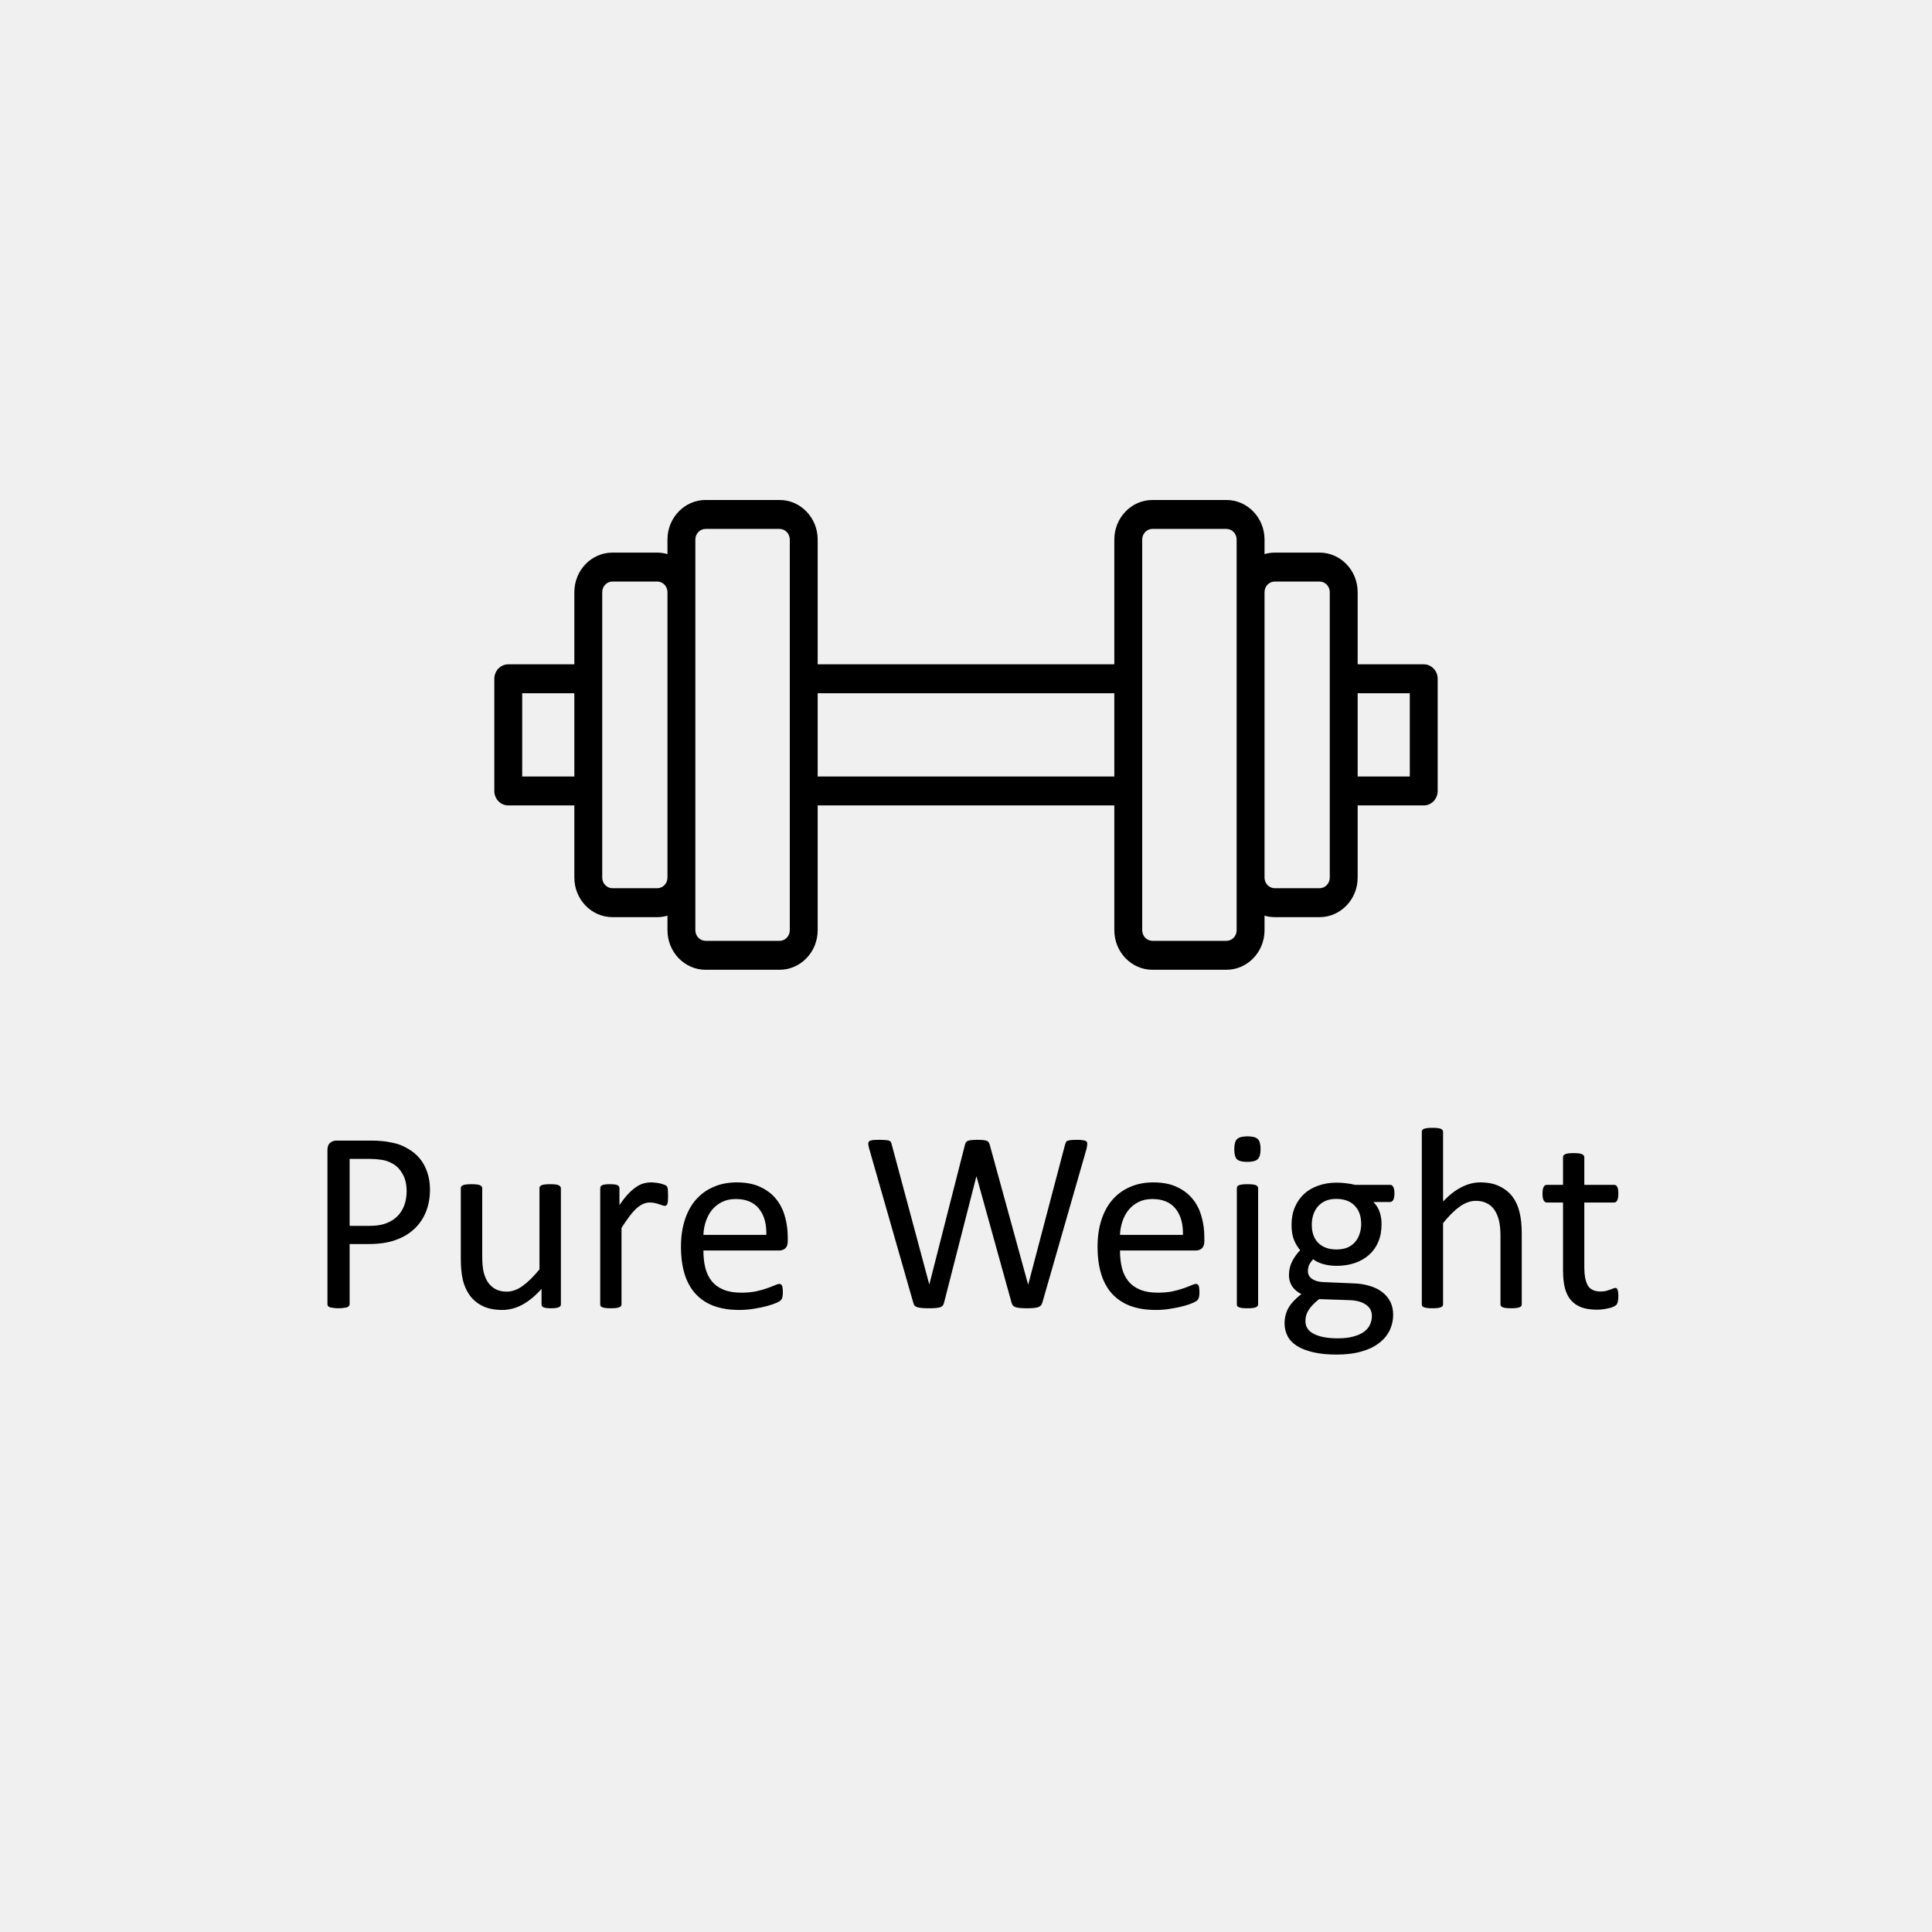
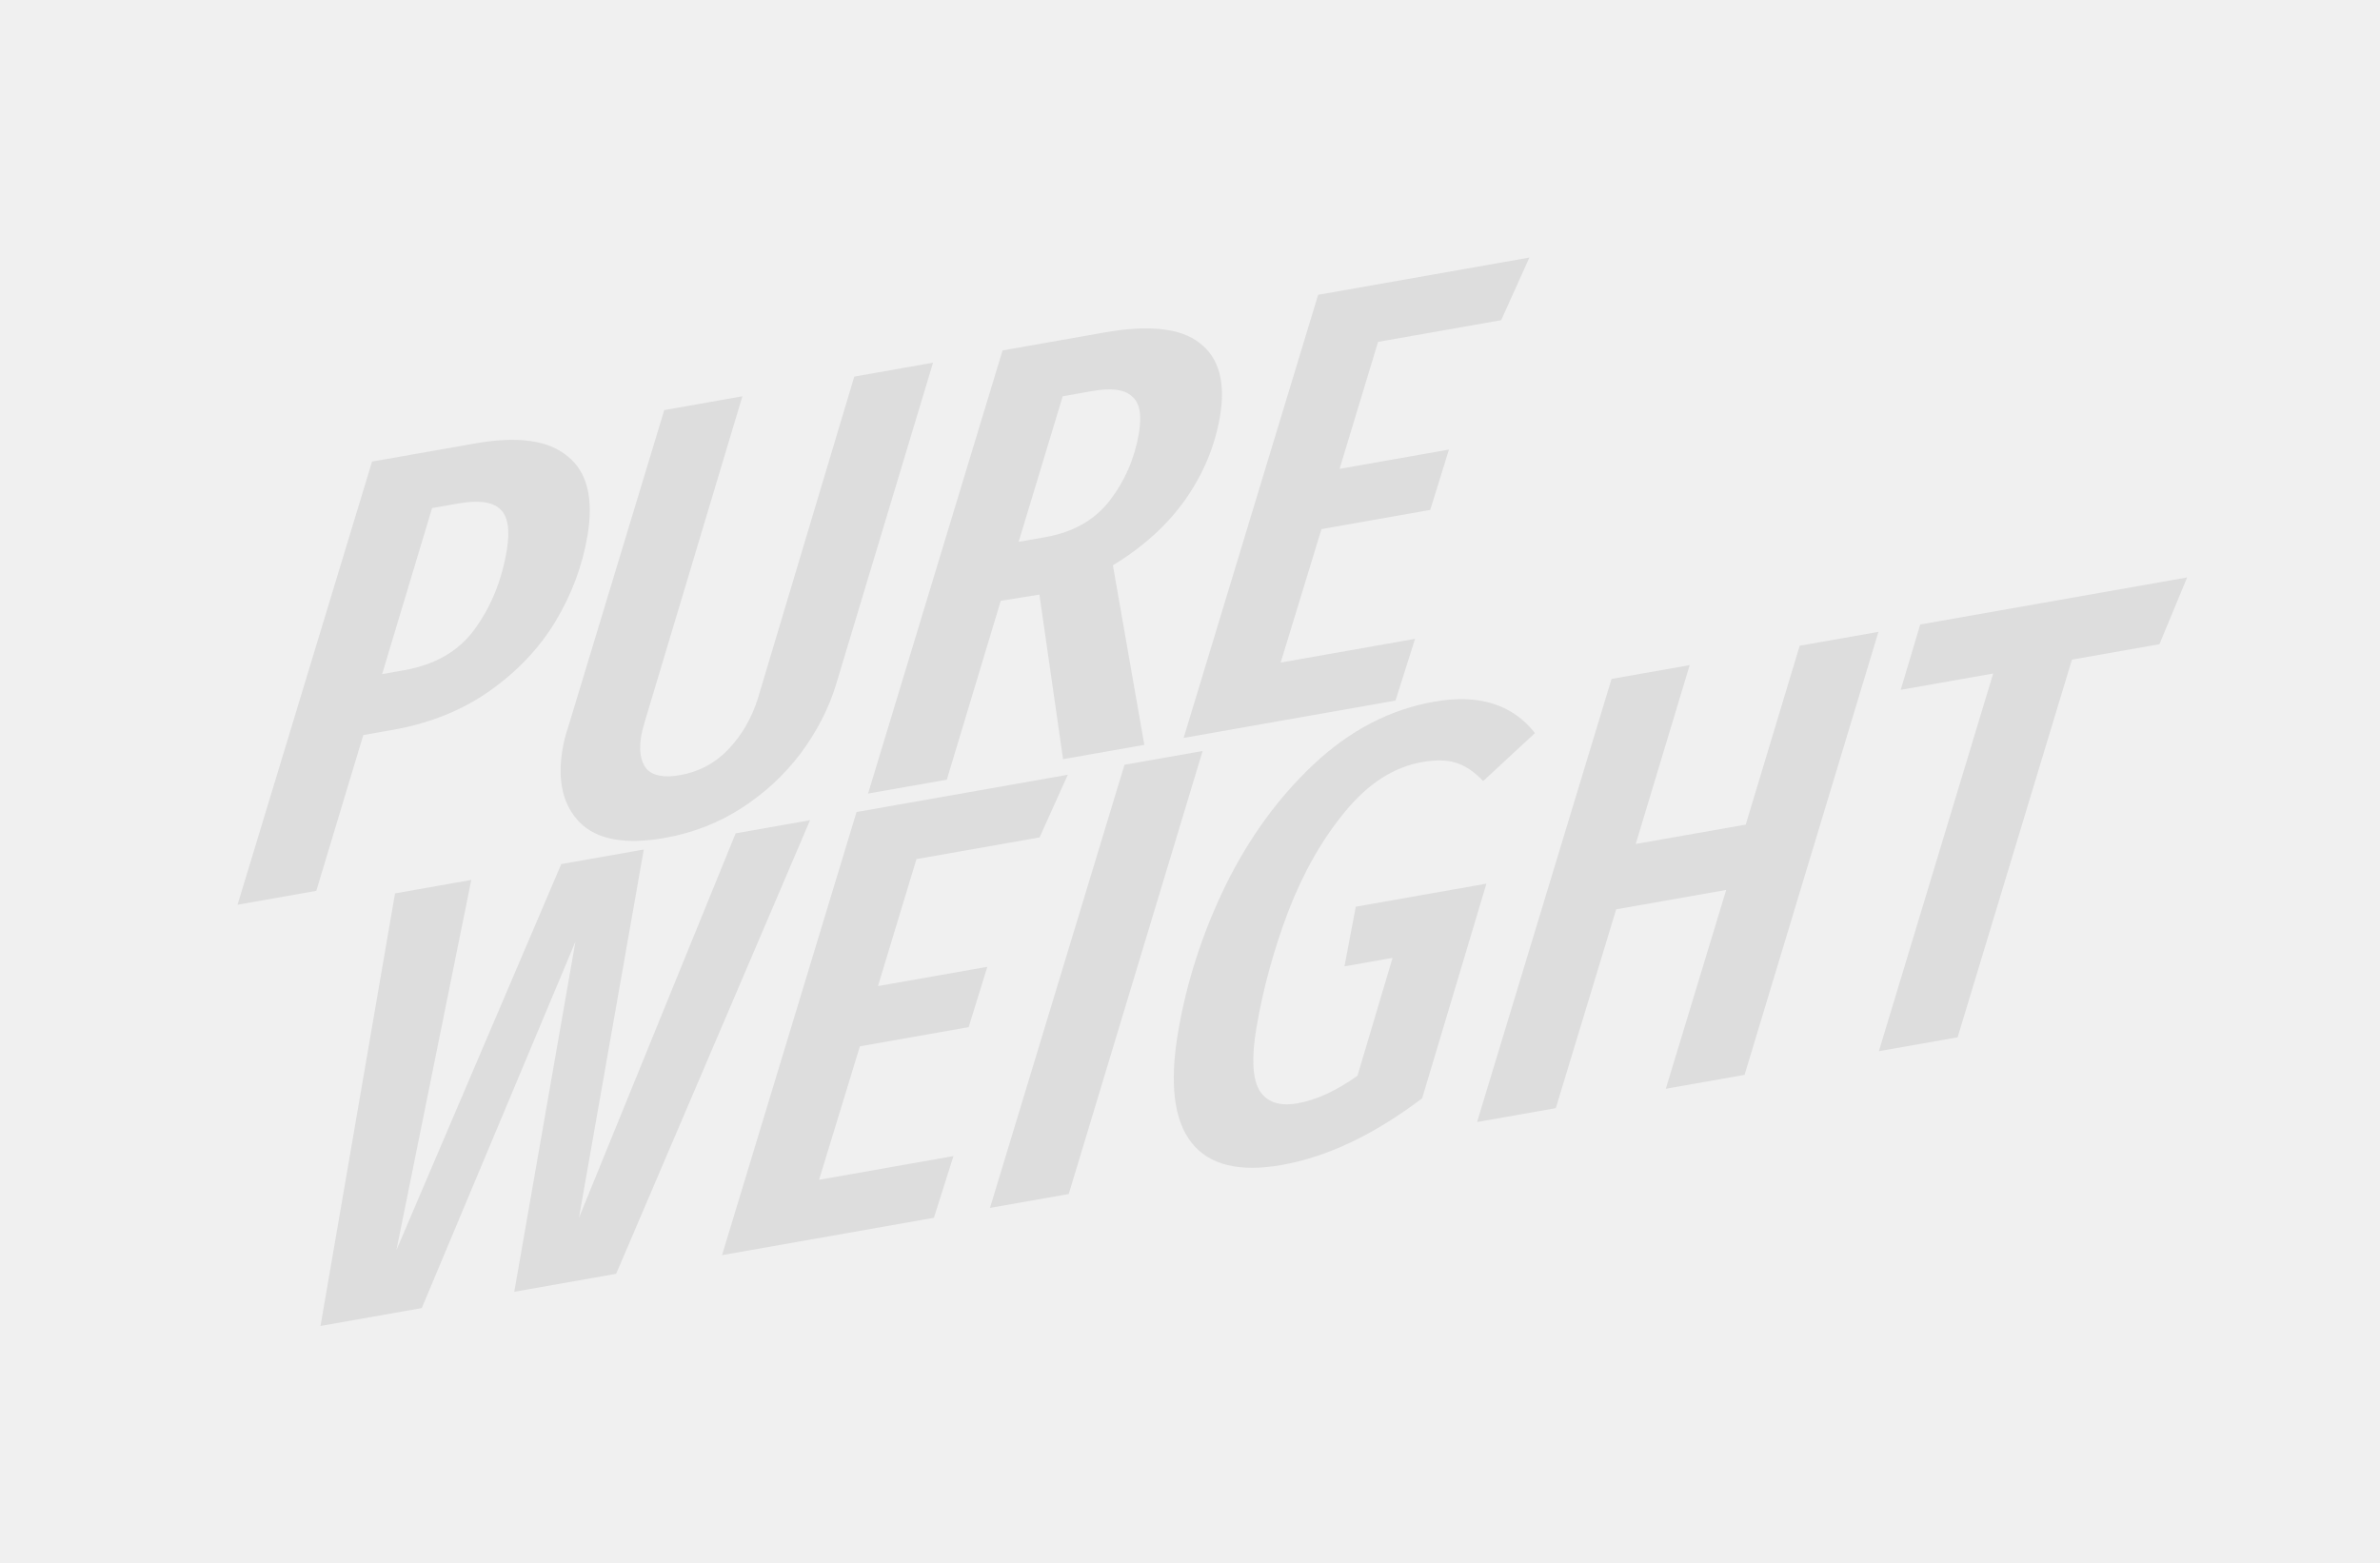
- <svg xmlns="http://www.w3.org/2000/svg" width="1024" height="1024" viewBox="0 0 1024 1024">
-   <path d="M754.608 352.106H719.585V313.852C719.585 302.293 710.525 292.89 699.386 292.89H675.646C673.767 292.89 671.953 293.178 670.227 293.678V285.962C670.227 274.404 661.166 265 650.028 265H610.811C599.673 265 590.612 274.403 590.612 285.962V352.106H433.385V285.962C433.385 274.404 424.325 265 413.186 265H373.969C362.832 265 353.77 274.403 353.77 285.962V293.678C352.043 293.178 350.23 292.89 348.351 292.89H324.613C313.475 292.89 304.414 302.292 304.414 313.852V352.106H269.39C265.308 352.106 262 355.539 262 359.774V419.226C262 423.461 265.308 426.894 269.39 426.894H304.414V465.148C304.414 476.707 313.474 486.11 324.613 486.11H348.352C350.231 486.11 352.045 485.821 353.771 485.322V493.038C353.771 504.596 362.832 514 373.97 514H413.187C424.325 514 433.386 504.596 433.386 493.038V426.894H590.614V493.038C590.614 504.596 599.675 514 610.813 514H650.03C661.167 514 670.229 504.597 670.229 493.038V485.322C671.956 485.822 673.769 486.11 675.648 486.11H699.388C710.526 486.11 719.587 476.708 719.587 465.148V426.894H754.61C758.692 426.894 762 423.461 762 419.226V359.774C761.998 355.539 758.69 352.106 754.608 352.106ZM304.414 411.557H276.78V367.443H304.414V411.557ZM353.771 465.149C353.771 468.249 351.34 470.773 348.352 470.773H324.613C321.626 470.773 319.194 468.251 319.194 465.149V419.226V359.774V313.851C319.194 310.75 321.626 308.227 324.613 308.227H348.352C351.34 308.227 353.771 310.75 353.771 313.851V465.149ZM418.605 359.775V419.227V493.038C418.605 496.139 416.173 498.662 413.186 498.662H373.969C370.982 498.662 368.55 496.139 368.55 493.038V465.148V313.851V285.962C368.55 282.861 370.982 280.338 373.969 280.338H413.186C416.173 280.338 418.605 282.861 418.605 285.962V359.775ZM590.612 411.557H433.385V367.443H590.612V411.557ZM655.448 313.85V465.148V493.039C655.448 496.14 653.016 498.663 650.029 498.663H610.812C607.825 498.663 605.393 496.14 605.393 493.039V419.227V359.775V285.963C605.393 282.862 607.825 280.339 610.812 280.339H650.029C653.016 280.339 655.448 282.862 655.448 285.963V313.85ZM704.806 359.774V419.226V465.149C704.806 468.251 702.374 470.773 699.387 470.773H675.647C672.66 470.773 670.228 468.251 670.228 465.149V313.851C670.228 310.75 672.66 308.227 675.647 308.227H699.387C702.374 308.227 704.806 310.75 704.806 313.851V359.774ZM747.218 411.557H719.585V367.443H747.218V411.557Z" />
-   <path d="M227.898 630.451C227.898 634.872 227.169 638.859 225.711 642.414C224.253 645.969 222.156 648.999 219.422 651.506C216.733 654.012 213.406 655.949 209.441 657.316C205.522 658.684 200.828 659.367 195.359 659.367H185.311V691.223C185.311 691.587 185.197 691.906 184.969 692.18C184.786 692.453 184.467 692.681 184.012 692.863C183.602 693 183.009 693.114 182.234 693.205C181.505 693.342 180.571 693.41 179.432 693.41C178.292 693.41 177.335 693.342 176.561 693.205C175.831 693.114 175.239 693 174.783 692.863C174.327 692.681 174.008 692.453 173.826 692.18C173.644 691.906 173.553 691.587 173.553 691.223V609.602C173.553 607.779 174.031 606.48 174.988 605.705C175.945 604.93 177.016 604.543 178.201 604.543H197.137C199.051 604.543 200.874 604.634 202.605 604.816C204.383 604.953 206.456 605.295 208.826 605.842C211.242 606.343 213.68 607.323 216.141 608.781C218.647 610.194 220.766 611.949 222.498 614.045C224.23 616.141 225.551 618.579 226.463 621.359C227.42 624.094 227.898 627.124 227.898 630.451ZM215.525 631.408C215.525 627.808 214.842 624.8 213.475 622.385C212.153 619.969 210.49 618.169 208.484 616.984C206.525 615.799 204.474 615.048 202.332 614.729C200.236 614.41 198.185 614.25 196.18 614.25H185.311V649.729H195.906C199.461 649.729 202.4 649.273 204.725 648.361C207.094 647.45 209.077 646.197 210.672 644.602C212.267 642.961 213.475 641.024 214.295 638.791C215.115 636.512 215.525 634.051 215.525 631.408ZM297.283 691.291C297.283 691.656 297.192 691.975 297.01 692.248C296.873 692.476 296.6 692.681 296.189 692.863C295.779 693.046 295.232 693.182 294.549 693.273C293.911 693.365 293.113 693.41 292.156 693.41C291.108 693.41 290.242 693.365 289.559 693.273C288.921 693.182 288.396 693.046 287.986 692.863C287.622 692.681 287.371 692.476 287.234 692.248C287.098 691.975 287.029 691.656 287.029 691.291V683.156C283.52 687.03 280.057 689.855 276.639 691.633C273.221 693.41 269.757 694.299 266.248 694.299C262.146 694.299 258.683 693.615 255.857 692.248C253.077 690.881 250.822 689.035 249.09 686.711C247.358 684.341 246.105 681.607 245.33 678.508C244.601 675.363 244.236 671.558 244.236 667.092V629.768C244.236 629.403 244.305 629.107 244.441 628.879C244.624 628.605 244.943 628.378 245.398 628.195C245.854 627.967 246.447 627.831 247.176 627.785C247.905 627.694 248.816 627.648 249.91 627.648C251.004 627.648 251.915 627.694 252.645 627.785C253.374 627.831 253.943 627.967 254.354 628.195C254.809 628.378 255.128 628.605 255.311 628.879C255.493 629.107 255.584 629.403 255.584 629.768V665.588C255.584 669.188 255.835 672.082 256.336 674.27C256.883 676.411 257.68 678.257 258.729 679.807C259.822 681.311 261.189 682.495 262.83 683.361C264.471 684.182 266.385 684.592 268.572 684.592C271.398 684.592 274.201 683.589 276.98 681.584C279.806 679.579 282.791 676.639 285.936 672.766V629.768C285.936 629.403 286.004 629.107 286.141 628.879C286.323 628.605 286.642 628.378 287.098 628.195C287.553 627.967 288.123 627.831 288.807 627.785C289.536 627.694 290.47 627.648 291.609 627.648C292.703 627.648 293.615 627.694 294.344 627.785C295.073 627.831 295.643 627.967 296.053 628.195C296.463 628.378 296.759 628.605 296.941 628.879C297.169 629.107 297.283 629.403 297.283 629.768V691.291ZM354.09 633.801C354.09 634.803 354.067 635.646 354.021 636.33C353.976 637.014 353.885 637.561 353.748 637.971C353.611 638.335 353.429 638.632 353.201 638.859C353.019 639.042 352.745 639.133 352.381 639.133C352.016 639.133 351.561 639.042 351.014 638.859C350.512 638.632 349.92 638.426 349.236 638.244C348.598 638.016 347.869 637.811 347.049 637.629C346.229 637.447 345.34 637.355 344.383 637.355C343.243 637.355 342.127 637.583 341.033 638.039C339.939 638.495 338.777 639.247 337.547 640.295C336.362 641.343 335.109 642.733 333.787 644.465C332.465 646.197 331.007 648.316 329.412 650.822V691.291C329.412 691.656 329.321 691.975 329.139 692.248C328.956 692.476 328.66 692.681 328.25 692.863C327.84 693.046 327.27 693.182 326.541 693.273C325.812 693.365 324.878 693.41 323.738 693.41C322.645 693.41 321.733 693.365 321.004 693.273C320.275 693.182 319.682 693.046 319.227 692.863C318.816 692.681 318.52 692.476 318.338 692.248C318.201 691.975 318.133 691.656 318.133 691.291V629.768C318.133 629.403 318.201 629.107 318.338 628.879C318.475 628.605 318.748 628.378 319.158 628.195C319.568 627.967 320.092 627.831 320.73 627.785C321.368 627.694 322.212 627.648 323.26 627.648C324.262 627.648 325.083 627.694 325.721 627.785C326.404 627.831 326.928 627.967 327.293 628.195C327.658 628.378 327.908 628.605 328.045 628.879C328.227 629.107 328.318 629.403 328.318 629.768V638.723C330.005 636.262 331.577 634.257 333.035 632.707C334.539 631.158 335.952 629.95 337.273 629.084C338.595 628.173 339.894 627.557 341.17 627.238C342.492 626.874 343.813 626.691 345.135 626.691C345.727 626.691 346.388 626.737 347.117 626.828C347.892 626.874 348.689 626.988 349.51 627.17C350.33 627.352 351.059 627.557 351.697 627.785C352.381 628.013 352.859 628.241 353.133 628.469C353.406 628.697 353.589 628.924 353.68 629.152C353.771 629.335 353.839 629.585 353.885 629.904C353.976 630.223 354.021 630.702 354.021 631.34C354.067 631.932 354.09 632.753 354.09 633.801ZM417.527 657.863C417.527 659.641 417.072 660.917 416.16 661.691C415.294 662.421 414.292 662.785 413.152 662.785H372.82C372.82 666.203 373.162 669.279 373.846 672.014C374.529 674.748 375.669 677.095 377.264 679.055C378.859 681.014 380.932 682.518 383.484 683.566C386.036 684.615 389.158 685.139 392.85 685.139C395.766 685.139 398.364 684.911 400.643 684.455C402.921 683.954 404.881 683.407 406.521 682.814C408.208 682.222 409.575 681.698 410.623 681.242C411.717 680.741 412.537 680.49 413.084 680.49C413.403 680.49 413.676 680.581 413.904 680.764C414.178 680.9 414.383 681.128 414.52 681.447C414.656 681.766 414.747 682.222 414.793 682.814C414.884 683.361 414.93 684.045 414.93 684.865C414.93 685.458 414.907 685.982 414.861 686.438C414.816 686.848 414.747 687.235 414.656 687.6C414.611 687.919 414.497 688.215 414.314 688.488C414.178 688.762 413.973 689.035 413.699 689.309C413.471 689.536 412.742 689.947 411.512 690.539C410.281 691.086 408.686 691.633 406.727 692.18C404.767 692.727 402.488 693.205 399.891 693.615C397.339 694.071 394.604 694.299 391.688 694.299C386.629 694.299 382.186 693.592 378.357 692.18C374.575 690.767 371.385 688.671 368.787 685.891C366.189 683.111 364.23 679.624 362.908 675.432C361.587 671.239 360.926 666.363 360.926 660.803C360.926 655.516 361.609 650.777 362.977 646.584C364.344 642.346 366.303 638.768 368.855 635.852C371.453 632.889 374.575 630.633 378.221 629.084C381.867 627.489 385.945 626.691 390.457 626.691C395.288 626.691 399.389 627.466 402.762 629.016C406.18 630.565 408.982 632.661 411.17 635.305C413.357 637.902 414.952 640.979 415.955 644.533C417.003 648.042 417.527 651.802 417.527 655.812V657.863ZM406.18 654.514C406.316 648.589 404.995 643.941 402.215 640.568C399.48 637.196 395.402 635.51 389.979 635.51C387.199 635.51 384.76 636.034 382.664 637.082C380.568 638.13 378.813 639.52 377.4 641.252C375.988 642.984 374.894 645.012 374.119 647.336C373.344 649.615 372.911 652.007 372.82 654.514H406.18ZM552.469 690.402C552.286 691.04 552.013 691.564 551.648 691.975C551.284 692.339 550.783 692.635 550.145 692.863C549.507 693.046 548.709 693.182 547.752 693.273C546.84 693.365 545.701 693.41 544.334 693.41C542.921 693.41 541.714 693.365 540.711 693.273C539.754 693.182 538.956 693.046 538.318 692.863C537.68 692.635 537.202 692.339 536.883 691.975C536.564 691.564 536.313 691.04 536.131 690.402L517.605 623.615H517.469L500.379 690.402C500.242 691.04 500.014 691.564 499.695 691.975C499.376 692.339 498.921 692.635 498.328 692.863C497.736 693.046 496.961 693.182 496.004 693.273C495.092 693.365 493.908 693.41 492.449 693.41C490.945 693.41 489.692 693.365 488.689 693.273C487.687 693.182 486.867 693.046 486.229 692.863C485.59 692.635 485.089 692.339 484.725 691.975C484.406 691.564 484.178 691.04 484.041 690.402L460.662 608.713C460.389 607.665 460.229 606.844 460.184 606.252C460.184 605.66 460.366 605.204 460.73 604.885C461.141 604.566 461.779 604.361 462.645 604.27C463.51 604.178 464.673 604.133 466.131 604.133C467.544 604.133 468.66 604.178 469.48 604.27C470.301 604.315 470.916 604.429 471.326 604.611C471.782 604.794 472.078 605.044 472.215 605.363C472.397 605.682 472.534 606.092 472.625 606.594L492.518 680.695H492.586L511.453 606.73C511.59 606.229 511.749 605.819 511.932 605.5C512.16 605.135 512.501 604.862 512.957 604.68C513.413 604.497 514.051 604.361 514.871 604.27C515.737 604.178 516.854 604.133 518.221 604.133C519.497 604.133 520.499 604.178 521.229 604.27C522.003 604.361 522.618 604.497 523.074 604.68C523.53 604.862 523.849 605.135 524.031 605.5C524.259 605.819 524.441 606.229 524.578 606.73L544.881 680.695H545.018L564.5 606.662C564.637 606.206 564.773 605.819 564.91 605.5C565.047 605.135 565.32 604.862 565.73 604.68C566.186 604.497 566.801 604.361 567.576 604.27C568.396 604.178 569.467 604.133 570.789 604.133C572.156 604.133 573.227 604.201 574.002 604.338C574.822 604.429 575.415 604.634 575.779 604.953C576.144 605.272 576.303 605.728 576.258 606.32C576.258 606.913 576.144 607.733 575.916 608.781L552.469 690.402ZM638.328 657.863C638.328 659.641 637.872 660.917 636.961 661.691C636.095 662.421 635.092 662.785 633.953 662.785H593.621C593.621 666.203 593.963 669.279 594.646 672.014C595.33 674.748 596.469 677.095 598.064 679.055C599.66 681.014 601.733 682.518 604.285 683.566C606.837 684.615 609.959 685.139 613.65 685.139C616.567 685.139 619.165 684.911 621.443 684.455C623.722 683.954 625.682 683.407 627.322 682.814C629.008 682.222 630.376 681.698 631.424 681.242C632.518 680.741 633.338 680.49 633.885 680.49C634.204 680.49 634.477 680.581 634.705 680.764C634.979 680.9 635.184 681.128 635.32 681.447C635.457 681.766 635.548 682.222 635.594 682.814C635.685 683.361 635.73 684.045 635.73 684.865C635.73 685.458 635.708 685.982 635.662 686.438C635.617 686.848 635.548 687.235 635.457 687.6C635.411 687.919 635.298 688.215 635.115 688.488C634.979 688.762 634.773 689.035 634.5 689.309C634.272 689.536 633.543 689.947 632.312 690.539C631.082 691.086 629.487 691.633 627.527 692.18C625.568 692.727 623.289 693.205 620.691 693.615C618.139 694.071 615.405 694.299 612.488 694.299C607.43 694.299 602.986 693.592 599.158 692.18C595.376 690.767 592.186 688.671 589.588 685.891C586.99 683.111 585.031 679.624 583.709 675.432C582.387 671.239 581.727 666.363 581.727 660.803C581.727 655.516 582.41 650.777 583.777 646.584C585.145 642.346 587.104 638.768 589.656 635.852C592.254 632.889 595.376 630.633 599.021 629.084C602.667 627.489 606.746 626.691 611.258 626.691C616.089 626.691 620.19 627.466 623.562 629.016C626.98 630.565 629.783 632.661 631.971 635.305C634.158 637.902 635.753 640.979 636.756 644.533C637.804 648.042 638.328 651.802 638.328 655.812V657.863ZM626.98 654.514C627.117 648.589 625.796 643.941 623.016 640.568C620.281 637.196 616.202 635.51 610.779 635.51C607.999 635.51 605.561 636.034 603.465 637.082C601.368 638.13 599.614 639.52 598.201 641.252C596.788 642.984 595.695 645.012 594.92 647.336C594.145 649.615 593.712 652.007 593.621 654.514H626.98ZM666.834 691.291C666.834 691.656 666.743 691.975 666.561 692.248C666.378 692.476 666.082 692.681 665.672 692.863C665.262 693.046 664.692 693.182 663.963 693.273C663.234 693.365 662.299 693.41 661.16 693.41C660.066 693.41 659.155 693.365 658.426 693.273C657.697 693.182 657.104 693.046 656.648 692.863C656.238 692.681 655.942 692.476 655.76 692.248C655.623 691.975 655.555 691.656 655.555 691.291V629.768C655.555 629.449 655.623 629.152 655.76 628.879C655.942 628.605 656.238 628.378 656.648 628.195C657.104 628.013 657.697 627.876 658.426 627.785C659.155 627.694 660.066 627.648 661.16 627.648C662.299 627.648 663.234 627.694 663.963 627.785C664.692 627.876 665.262 628.013 665.672 628.195C666.082 628.378 666.378 628.605 666.561 628.879C666.743 629.152 666.834 629.449 666.834 629.768V691.291ZM668.133 608.986C668.133 611.63 667.632 613.43 666.629 614.387C665.626 615.344 663.781 615.822 661.092 615.822C658.449 615.822 656.626 615.367 655.623 614.455C654.666 613.498 654.188 611.721 654.188 609.123C654.188 606.48 654.689 604.68 655.691 603.723C656.694 602.766 658.54 602.287 661.229 602.287C663.872 602.287 665.672 602.766 666.629 603.723C667.632 604.634 668.133 606.389 668.133 608.986ZM739.09 632.57C739.09 634.165 738.862 635.327 738.406 636.057C737.996 636.74 737.449 637.082 736.766 637.082H727.947C729.542 638.723 730.659 640.546 731.297 642.551C731.935 644.51 732.254 646.561 732.254 648.703C732.254 652.258 731.684 655.402 730.545 658.137C729.406 660.871 727.765 663.195 725.623 665.109C723.527 666.978 721.02 668.413 718.104 669.416C715.187 670.419 711.951 670.92 708.396 670.92C705.89 670.92 703.497 670.601 701.219 669.963C698.986 669.279 697.254 668.436 696.023 667.434C695.203 668.254 694.52 669.188 693.973 670.236C693.471 671.285 693.221 672.492 693.221 673.859C693.221 675.454 693.95 676.776 695.408 677.824C696.912 678.872 698.895 679.442 701.355 679.533L717.42 680.217C720.473 680.308 723.276 680.741 725.828 681.516C728.38 682.245 730.59 683.316 732.459 684.729C734.327 686.096 735.786 687.805 736.834 689.855C737.882 691.861 738.406 694.208 738.406 696.896C738.406 699.722 737.814 702.411 736.629 704.963C735.444 707.515 733.621 709.748 731.16 711.662C728.745 713.622 725.646 715.148 721.863 716.242C718.081 717.382 713.615 717.951 708.465 717.951C703.497 717.951 699.259 717.518 695.75 716.652C692.286 715.832 689.438 714.693 687.205 713.234C684.972 711.776 683.354 710.021 682.352 707.971C681.349 705.965 680.848 703.778 680.848 701.408C680.848 699.904 681.03 698.446 681.395 697.033C681.759 695.62 682.306 694.276 683.035 693C683.81 691.724 684.744 690.516 685.838 689.377C686.977 688.192 688.276 687.03 689.734 685.891C687.501 684.751 685.838 683.316 684.744 681.584C683.696 679.852 683.172 677.984 683.172 675.979C683.172 673.199 683.742 670.715 684.881 668.527C686.02 666.34 687.433 664.38 689.119 662.648C687.706 660.962 686.59 659.071 685.77 656.975C684.949 654.833 684.539 652.258 684.539 649.25C684.539 645.741 685.132 642.596 686.316 639.816C687.501 637.036 689.142 634.689 691.238 632.775C693.335 630.861 695.841 629.403 698.758 628.4C701.72 627.352 704.933 626.828 708.396 626.828C710.265 626.828 711.997 626.942 713.592 627.17C715.232 627.352 716.759 627.626 718.172 627.99H736.766C737.54 627.99 738.11 628.378 738.475 629.152C738.885 629.882 739.09 631.021 739.09 632.57ZM721.453 648.771C721.453 644.579 720.291 641.32 717.967 638.996C715.688 636.626 712.43 635.441 708.191 635.441C706.004 635.441 704.09 635.806 702.449 636.535C700.854 637.264 699.51 638.267 698.416 639.543C697.368 640.819 696.57 642.3 696.023 643.986C695.522 645.627 695.271 647.359 695.271 649.182C695.271 653.238 696.411 656.428 698.689 658.752C701.014 661.076 704.249 662.238 708.396 662.238C710.63 662.238 712.566 661.896 714.207 661.213C715.848 660.484 717.192 659.504 718.24 658.273C719.334 656.997 720.132 655.539 720.633 653.898C721.18 652.258 721.453 650.549 721.453 648.771ZM727.127 697.512C727.127 694.868 726.033 692.84 723.846 691.428C721.704 689.969 718.787 689.195 715.096 689.104L699.168 688.557C697.71 689.696 696.502 690.79 695.545 691.838C694.633 692.84 693.904 693.798 693.357 694.709C692.811 695.666 692.423 696.6 692.195 697.512C692.013 698.423 691.922 699.357 691.922 700.314C691.922 703.277 693.426 705.51 696.434 707.014C699.441 708.563 703.634 709.338 709.012 709.338C712.43 709.338 715.278 708.996 717.557 708.312C719.881 707.674 721.749 706.809 723.162 705.715C724.575 704.621 725.577 703.368 726.17 701.955C726.808 700.542 727.127 699.061 727.127 697.512ZM806.561 691.291C806.561 691.656 806.469 691.975 806.287 692.248C806.105 692.476 805.809 692.681 805.398 692.863C804.988 693.046 804.419 693.182 803.689 693.273C802.96 693.365 802.049 693.41 800.955 693.41C799.816 693.41 798.882 693.365 798.152 693.273C797.423 693.182 796.854 693.046 796.443 692.863C796.033 692.681 795.737 692.476 795.555 692.248C795.372 691.975 795.281 691.656 795.281 691.291V655.266C795.281 651.757 795.008 648.931 794.461 646.789C793.914 644.647 793.117 642.801 792.068 641.252C791.02 639.702 789.653 638.518 787.967 637.697C786.326 636.877 784.412 636.467 782.225 636.467C779.399 636.467 776.574 637.469 773.748 639.475C770.923 641.48 767.96 644.419 764.861 648.293V691.291C764.861 691.656 764.77 691.975 764.588 692.248C764.406 692.476 764.109 692.681 763.699 692.863C763.289 693.046 762.719 693.182 761.99 693.273C761.261 693.365 760.327 693.41 759.188 693.41C758.094 693.41 757.182 693.365 756.453 693.273C755.724 693.182 755.132 693.046 754.676 692.863C754.266 692.681 753.969 692.476 753.787 692.248C753.65 691.975 753.582 691.656 753.582 691.291V599.963C753.582 599.598 753.65 599.279 753.787 599.006C753.969 598.732 754.266 598.505 754.676 598.322C755.132 598.14 755.724 598.003 756.453 597.912C757.182 597.821 758.094 597.775 759.188 597.775C760.327 597.775 761.261 597.821 761.99 597.912C762.719 598.003 763.289 598.14 763.699 598.322C764.109 598.505 764.406 598.732 764.588 599.006C764.77 599.279 764.861 599.598 764.861 599.963V636.809C768.097 633.391 771.355 630.861 774.637 629.221C777.918 627.535 781.222 626.691 784.549 626.691C788.65 626.691 792.091 627.398 794.871 628.811C797.697 630.178 799.975 632.023 801.707 634.348C803.439 636.672 804.669 639.406 805.398 642.551C806.173 645.65 806.561 649.41 806.561 653.83V691.291ZM857.762 686.779C857.762 688.101 857.671 689.149 857.488 689.924C857.306 690.699 857.033 691.268 856.668 691.633C856.303 691.997 855.757 692.339 855.027 692.658C854.298 692.977 853.455 693.228 852.498 693.41C851.587 693.638 850.607 693.82 849.559 693.957C848.51 694.094 847.462 694.162 846.414 694.162C843.224 694.162 840.49 693.752 838.211 692.932C835.932 692.066 834.064 690.79 832.605 689.104C831.147 687.372 830.076 685.207 829.393 682.609C828.755 679.966 828.436 676.867 828.436 673.312V637.355H819.822C819.139 637.355 818.592 636.991 818.182 636.262C817.771 635.533 817.566 634.348 817.566 632.707C817.566 631.841 817.612 631.112 817.703 630.52C817.84 629.927 817.999 629.449 818.182 629.084C818.364 628.674 818.592 628.4 818.865 628.264C819.184 628.081 819.526 627.99 819.891 627.99H828.436V613.361C828.436 613.042 828.504 612.746 828.641 612.473C828.823 612.199 829.119 611.971 829.529 611.789C829.985 611.561 830.577 611.402 831.307 611.311C832.036 611.219 832.947 611.174 834.041 611.174C835.18 611.174 836.115 611.219 836.844 611.311C837.573 611.402 838.143 611.561 838.553 611.789C838.963 611.971 839.259 612.199 839.441 612.473C839.624 612.746 839.715 613.042 839.715 613.361V627.99H855.506C855.87 627.99 856.189 628.081 856.463 628.264C856.736 628.4 856.964 628.674 857.146 629.084C857.374 629.449 857.534 629.927 857.625 630.52C857.716 631.112 857.762 631.841 857.762 632.707C857.762 634.348 857.557 635.533 857.146 636.262C856.736 636.991 856.189 637.355 855.506 637.355H839.715V671.672C839.715 675.91 840.33 679.123 841.561 681.311C842.837 683.452 845.092 684.523 848.328 684.523C849.376 684.523 850.311 684.432 851.131 684.25C851.951 684.022 852.68 683.794 853.318 683.566C853.956 683.339 854.503 683.133 854.959 682.951C855.415 682.723 855.825 682.609 856.189 682.609C856.417 682.609 856.622 682.678 856.805 682.814C857.033 682.906 857.192 683.111 857.283 683.43C857.42 683.749 857.534 684.182 857.625 684.729C857.716 685.275 857.762 685.959 857.762 686.779Z" />
+ <svg xmlns="http://www.w3.org/2000/svg" width="300" height="197" viewBox="0 0 300 197" fill="none">
+   <g clip-path="url(#clip0_1_2)">
+     <path d="M102.106 103.4L77.666 160.585L64.824 162.849L72.531 118.716L53.164 164.905L40.401 167.156L49.793 112.624L59.404 110.93L49.971 157.587L70.749 108.929L81.149 107.095L72.976 153.53L92.73 105.053L102.106 103.4ZM134.595 97.671L131.041 105.568L115.52 108.304L110.668 124.311L124.456 121.88L122.097 129.488L108.388 131.906L103.245 148.729L120.184 145.742L117.719 153.522L91.011 158.232L107.966 102.367L134.595 97.671ZM151.59 94.675L134.714 150.526L124.787 152.276L141.742 96.411L151.59 94.675ZM180.779 88.457C186.399 87.466 190.634 88.785 193.484 92.415L186.956 98.463C185.831 97.284 184.687 96.516 183.525 96.16C182.415 95.795 180.993 95.765 179.26 96.07C175.688 96.7 172.458 98.775 169.569 102.294C166.688 105.761 164.296 109.957 162.391 114.885C160.548 119.75 159.207 124.654 158.37 129.597C157.746 133.278 157.865 135.884 158.727 137.415C159.641 138.938 161.253 139.495 163.564 139.087C165.928 138.671 168.442 137.513 171.108 135.615L175.536 120.754L169.47 121.824L170.897 114.303L187.363 111.4L179.262 138.462C173.185 143.053 167.284 145.854 161.559 146.863C156.202 147.808 152.412 146.869 150.189 144.047C147.967 141.226 147.403 136.581 148.499 130.113C149.568 123.803 151.551 117.663 154.448 111.694C157.406 105.663 161.127 100.543 165.61 96.335C170.155 92.064 175.211 89.439 180.779 88.457ZM196.11 139.7L186.184 141.45L203.138 85.585L212.986 83.849L206.185 106.397L220.052 103.952L226.852 81.404L236.779 79.654L219.903 135.504L209.976 137.255L217.586 112.192L203.719 114.637L196.11 139.7ZM275.689 72.793L272.199 81.213L261.169 83.158L246.759 130.769L236.832 132.519L251.242 84.909L239.582 86.965L242.048 78.725L275.689 72.793Z" fill="#DDDDDD" />
+     <path d="M59.896 55.899C65.253 54.955 69.136 55.494 71.545 57.518C74.015 59.48 74.849 62.828 74.047 67.56C73.406 71.346 72.056 74.951 69.999 78.374C67.95 81.746 65.189 84.655 61.717 87.104C58.245 89.553 54.172 91.189 49.497 92.014L45.794 92.666L39.868 112.306L29.942 114.056L46.896 58.191L59.896 55.899ZM50.924 84.493C54.864 83.798 57.83 82.076 59.825 79.327C61.881 76.516 63.229 73.217 63.871 69.431C64.316 66.802 64.028 65.041 63.007 64.15C62.039 63.25 60.268 63.026 57.694 63.48L54.464 64.05L48.167 84.979L50.924 84.493ZM105.386 86.291C104.466 89.31 102.983 92.198 100.937 94.957C98.898 97.663 96.42 99.962 93.501 101.854C90.581 103.746 87.336 105.007 83.764 105.637C78.827 106.507 75.268 105.86 73.088 103.694C70.96 101.518 70.234 98.432 70.911 94.436C71.071 93.489 71.302 92.582 71.602 91.712L83.731 51.696L93.579 49.96L81.289 90.922C81.042 91.782 80.891 92.37 80.838 92.686C80.517 94.579 80.736 95.994 81.494 96.931C82.314 97.807 83.722 98.069 85.718 97.717C88.134 97.291 90.18 96.191 91.856 94.415C93.533 92.641 94.76 90.511 95.537 88.028L107.682 47.473L117.609 45.723L105.386 86.291ZM153.777 52.507C153.144 56.24 151.686 59.737 149.401 62.996C147.125 66.203 144.085 68.959 140.281 71.262L144.242 93.902L134 95.708L131.018 74.961L126.146 75.743L119.346 98.292L109.419 100.042L126.373 44.177L139.215 41.913C144.835 40.922 148.837 41.364 151.22 43.24C153.655 45.106 154.507 48.195 153.777 52.507ZM131.788 67.709C135.307 67.088 138.015 65.54 139.912 63.063C141.81 60.586 143.026 57.769 143.56 54.614C143.952 52.301 143.655 50.746 142.669 49.951C141.744 49.094 140.1 48.873 137.736 49.29L133.955 49.957L128.4 68.306L131.788 67.709ZM192.78 32.468L189.225 40.364L173.705 43.101L168.853 59.107L182.64 56.676L180.281 64.285L166.573 66.702L161.43 83.525L178.368 80.538L175.904 88.319L149.196 93.028L166.151 37.164L192.78 32.468Z" fill="#DDDDDD" />
+   </g>
+   <defs>
+     <clipPath id="clip0_1_2">
+       <rect width="300" height="196.173" fill="white" />
+     </clipPath>
+   </defs>
</svg>
